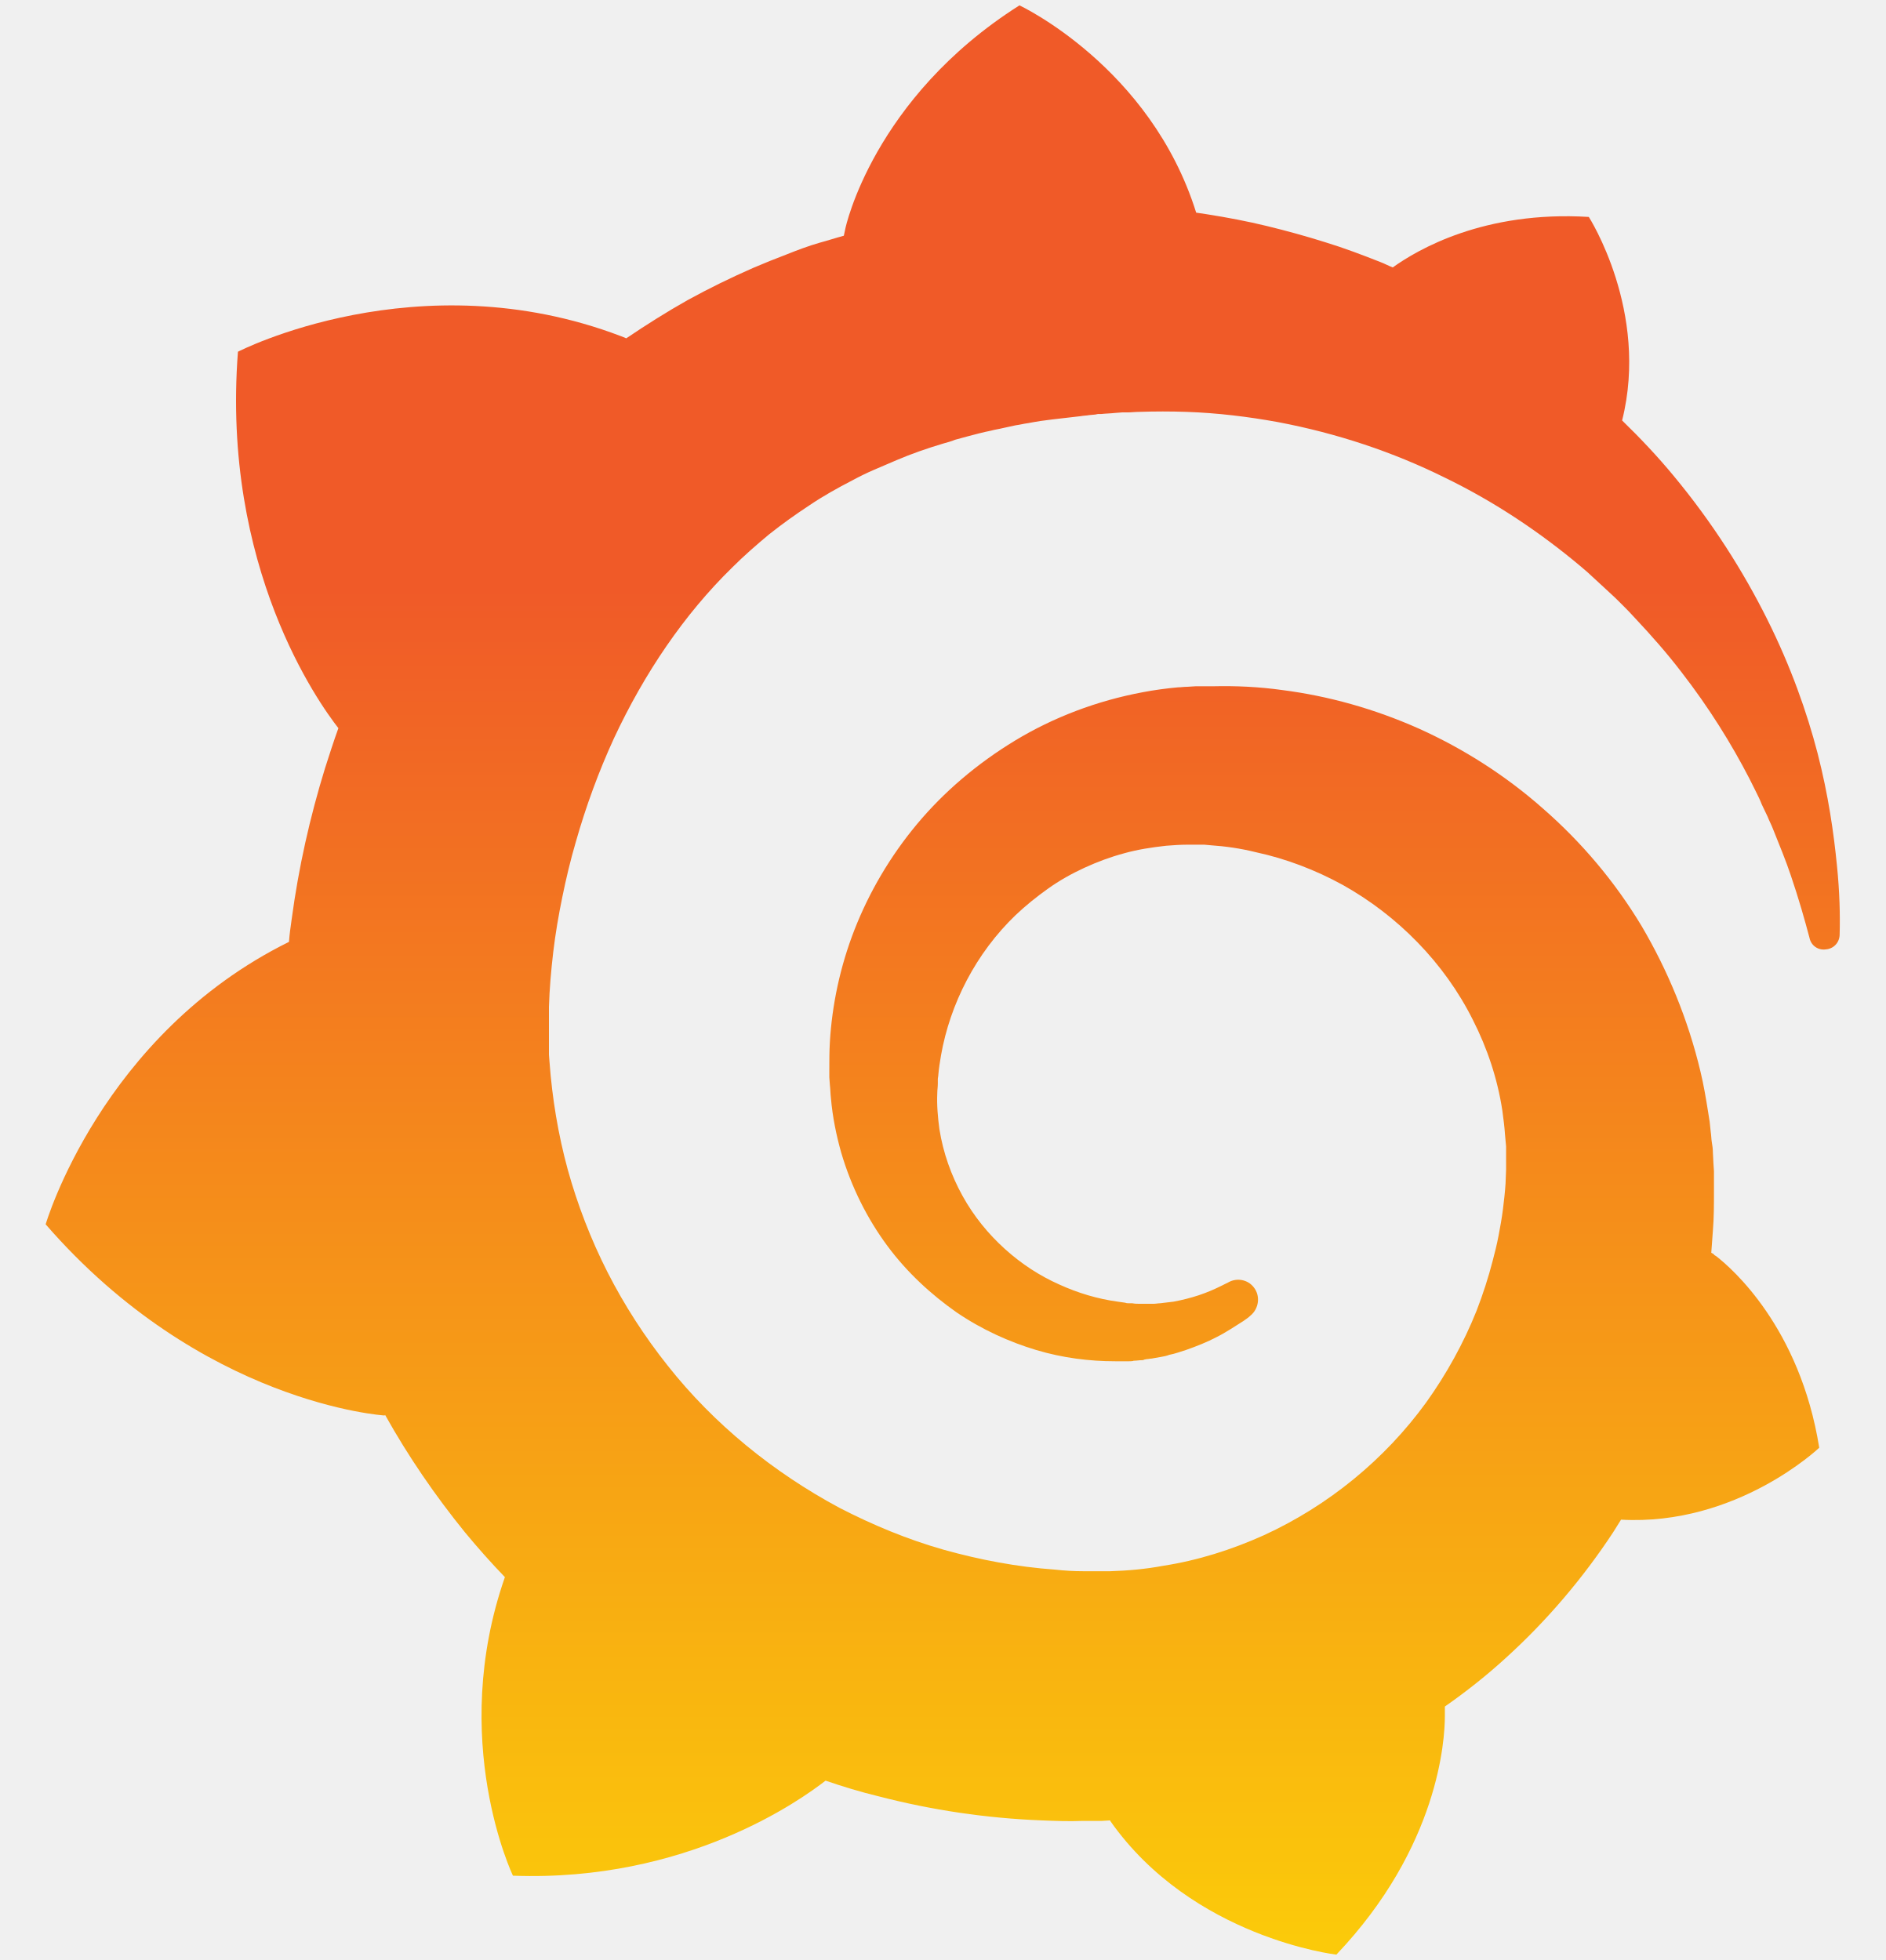
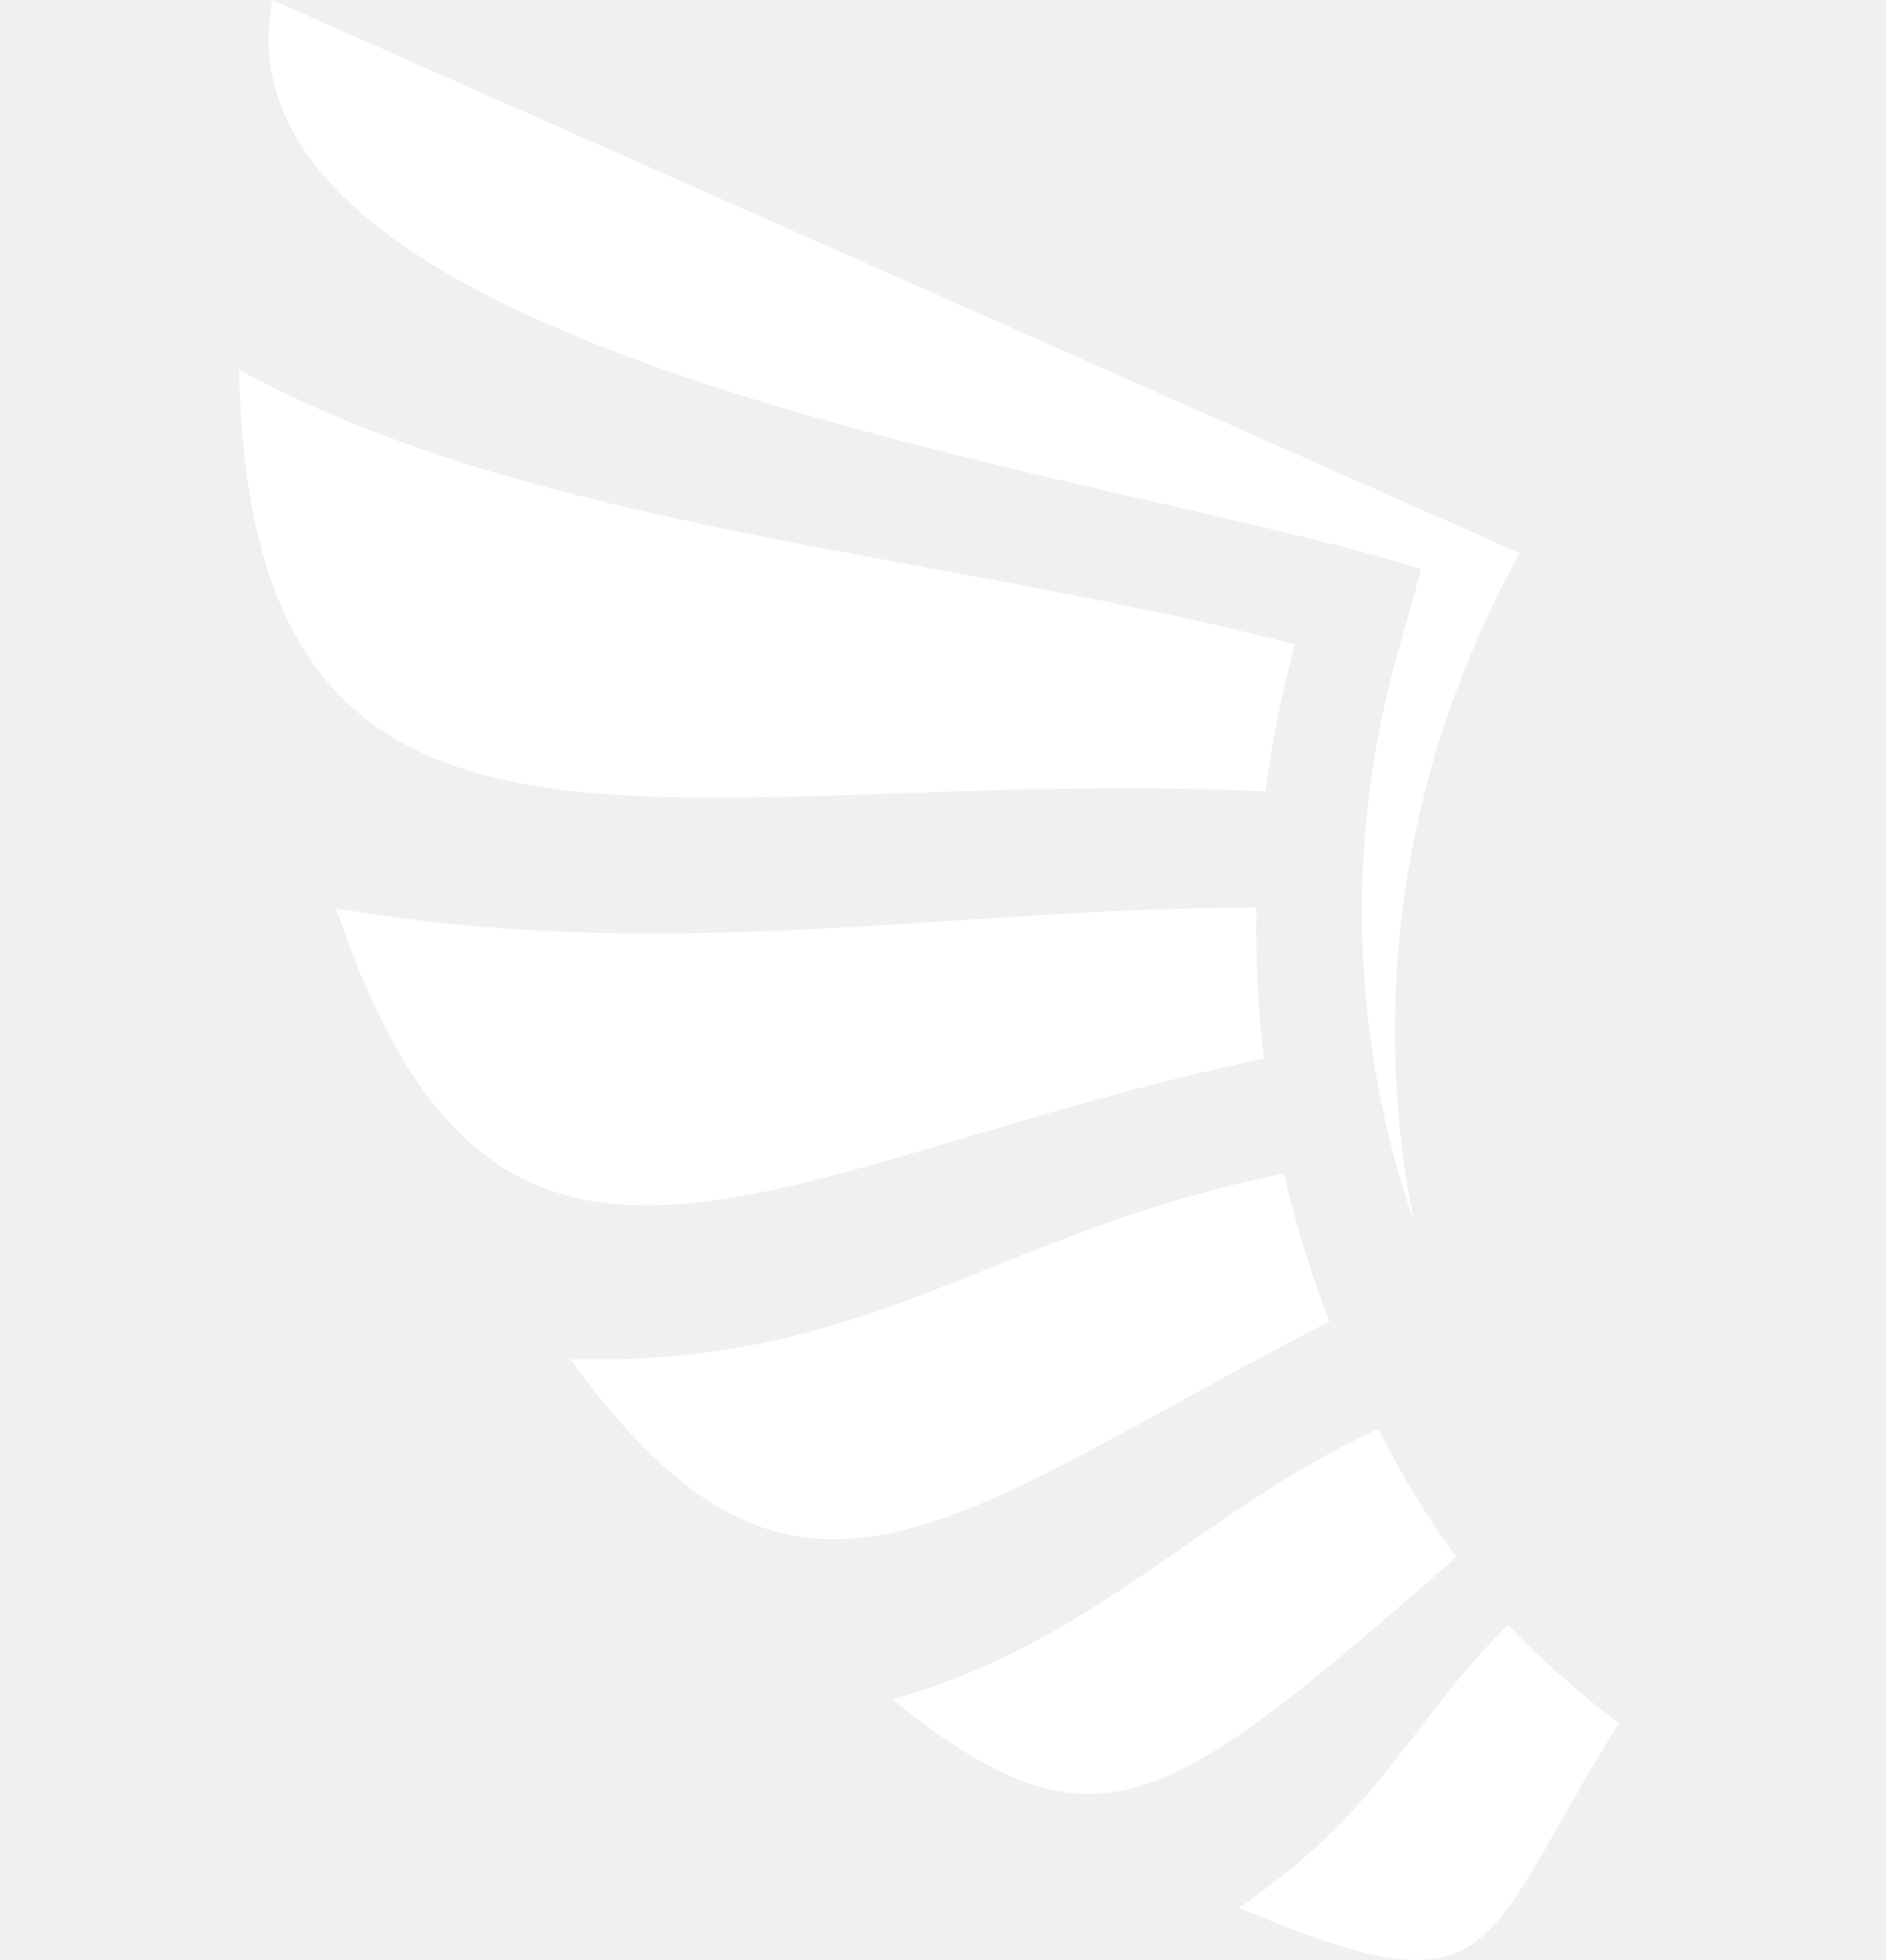
- <svg xmlns="http://www.w3.org/2000/svg" version="1.1" id="Layer_1" x="0px" y="0px" width="351px" height="365px" viewBox="0 0 351 365" style="enable-background:new 0 0 351 365;" xml:space="preserve">
-   <style type="text/css">
- 	.st0{fill:url(#SVGID_1_);}
- </style>
-   <g id="Layer_1_1_">
- </g>
-   <linearGradient id="SVGID_1_" gradientUnits="userSpaceOnUse" x1="175.5" y1="30%" x2="175.5" y2="99%">
-     <stop offset="0" style="stop-color:#F05A28" />
-     <stop offset="1" style="stop-color:#FBCA0A" />
-   </linearGradient>
-   <path class="st0" d="M342,161.2c-0.6-6.1-1.6-13.1-3.6-20.9c-2-7.7-5-16.2-9.4-25c-4.4-8.8-10.1-17.9-17.5-26.8  c-2.9-3.5-6.1-6.9-9.5-10.2c5.1-20.3-6.2-37.9-6.2-37.9c-19.5-1.2-31.9,6.1-36.5,9.4c-0.8-0.3-1.5-0.7-2.3-1  c-3.3-1.3-6.7-2.6-10.3-3.7c-3.5-1.1-7.1-2.1-10.8-3c-3.7-0.9-7.4-1.6-11.2-2.2c-0.7-0.1-1.3-0.2-2-0.3  c-8.5-27.2-32.9-38.6-32.9-38.6c-27.3,17.3-32.4,41.5-32.4,41.5s-0.1,0.5-0.3,1.4c-1.5,0.4-3,0.9-4.5,1.3c-2.1,0.6-4.2,1.4-6.2,2.2  c-2.1,0.8-4.1,1.6-6.2,2.5c-4.1,1.8-8.2,3.8-12.2,6c-3.9,2.2-7.7,4.6-11.4,7.1c-0.5-0.2-1-0.4-1-0.4c-37.8-14.4-71.3,2.9-71.3,2.9  c-3.1,40.2,15.1,65.5,18.7,70.1c-0.9,2.5-1.7,5-2.5,7.5c-2.8,9.1-4.9,18.4-6.2,28.1c-0.2,1.4-0.4,2.8-0.5,4.2  C18.8,192.7,8.5,228,8.5,228c29.1,33.5,63.1,35.6,63.1,35.6c0,0,0.1-0.1,0.1-0.1c4.3,7.7,9.3,15,14.9,21.9c2.4,2.9,4.8,5.6,7.4,8.3  c-10.6,30.4,1.5,55.6,1.5,55.6c32.4,1.2,53.7-14.2,58.2-17.7c3.2,1.1,6.5,2.1,9.8,2.9c10,2.6,20.2,4.1,30.4,4.5  c2.5,0.1,5.1,0.2,7.6,0.1l1.2,0l0.8,0l1.6,0l1.6-0.1l0,0.1c15.3,21.8,42.1,24.9,42.1,24.9c19.1-20.1,20.2-40.1,20.2-44.4l0,0  c0,0,0-0.1,0-0.3c0-0.4,0-0.6,0-0.6l0,0c0-0.3,0-0.6,0-0.9c4-2.8,7.8-5.8,11.4-9.1c7.6-6.9,14.3-14.8,19.9-23.3  c0.5-0.8,1-1.6,1.5-2.4c21.6,1.2,36.9-13.4,36.9-13.4c-3.6-22.5-16.4-33.5-19.1-35.6l0,0c0,0-0.1-0.1-0.3-0.2  c-0.2-0.1-0.2-0.2-0.2-0.2c0,0,0,0,0,0c-0.1-0.1-0.3-0.2-0.5-0.3c0.1-1.4,0.2-2.7,0.3-4.1c0.2-2.4,0.2-4.9,0.2-7.3l0-1.8l0-0.9  l0-0.5c0-0.6,0-0.4,0-0.6l-0.1-1.5l-0.1-2c0-0.7-0.1-1.3-0.2-1.9c-0.1-0.6-0.1-1.3-0.2-1.9l-0.2-1.9l-0.3-1.9  c-0.4-2.5-0.8-4.9-1.4-7.4c-2.3-9.7-6.1-18.9-11-27.2c-5-8.3-11.2-15.6-18.3-21.8c-7-6.2-14.9-11.2-23.1-14.9  c-8.3-3.7-16.9-6.1-25.5-7.2c-4.3-0.6-8.6-0.8-12.9-0.7l-1.6,0l-0.4,0c-0.1,0-0.6,0-0.5,0l-0.7,0l-1.6,0.1c-0.6,0-1.2,0.1-1.7,0.1  c-2.2,0.2-4.4,0.5-6.5,0.9c-8.6,1.6-16.7,4.7-23.8,9c-7.1,4.3-13.3,9.6-18.3,15.6c-5,6-8.9,12.7-11.6,19.6c-2.7,6.9-4.2,14.1-4.6,21  c-0.1,1.7-0.1,3.5-0.1,5.2c0,0.4,0,0.9,0,1.3l0.1,1.4c0.1,0.8,0.1,1.7,0.2,2.5c0.3,3.5,1,6.9,1.9,10.1c1.9,6.5,4.9,12.4,8.6,17.4  c3.7,5,8.2,9.1,12.9,12.4c4.7,3.2,9.8,5.5,14.8,7c5,1.5,10,2.1,14.7,2.1c0.6,0,1.2,0,1.7,0c0.3,0,0.6,0,0.9,0c0.3,0,0.6,0,0.9-0.1  c0.5,0,1-0.1,1.5-0.1c0.1,0,0.3,0,0.4-0.1l0.5-0.1c0.3,0,0.6-0.1,0.9-0.1c0.6-0.1,1.1-0.2,1.7-0.3c0.6-0.1,1.1-0.2,1.6-0.4  c1.1-0.2,2.1-0.6,3.1-0.9c2-0.7,4-1.5,5.7-2.4c1.8-0.9,3.4-2,5-3c0.4-0.3,0.9-0.6,1.3-1c1.6-1.3,1.9-3.7,0.6-5.3  c-1.1-1.4-3.1-1.8-4.7-0.9c-0.4,0.2-0.8,0.4-1.2,0.6c-1.4,0.7-2.8,1.3-4.3,1.8c-1.5,0.5-3.1,0.9-4.7,1.2c-0.8,0.1-1.6,0.2-2.5,0.3  c-0.4,0-0.8,0.1-1.3,0.1c-0.4,0-0.9,0-1.2,0c-0.4,0-0.8,0-1.2,0c-0.5,0-1,0-1.5-0.1c0,0-0.3,0-0.1,0l-0.2,0l-0.3,0  c-0.2,0-0.5,0-0.7-0.1c-0.5-0.1-0.9-0.1-1.4-0.2c-3.7-0.5-7.4-1.6-10.9-3.2c-3.6-1.6-7-3.8-10.1-6.6c-3.1-2.8-5.8-6.1-7.9-9.9  c-2.1-3.8-3.6-8-4.3-12.4c-0.3-2.2-0.5-4.5-0.4-6.7c0-0.6,0.1-1.2,0.1-1.8c0,0.2,0-0.1,0-0.1l0-0.2l0-0.5c0-0.3,0.1-0.6,0.1-0.9  c0.1-1.2,0.3-2.4,0.5-3.6c1.7-9.6,6.5-19,13.9-26.1c1.9-1.8,3.9-3.4,6-4.9c2.1-1.5,4.4-2.8,6.8-3.9c2.4-1.1,4.8-2,7.4-2.7  c2.5-0.7,5.1-1.1,7.8-1.4c1.3-0.1,2.6-0.2,4-0.2c0.4,0,0.6,0,0.9,0l1.1,0l0.7,0c0.3,0,0,0,0.1,0l0.3,0l1.1,0.1  c2.9,0.2,5.7,0.6,8.5,1.3c5.6,1.2,11.1,3.3,16.2,6.1c10.2,5.7,18.9,14.5,24.2,25.1c2.7,5.3,4.6,11,5.5,16.9c0.2,1.5,0.4,3,0.5,4.5  l0.1,1.1l0.1,1.1c0,0.4,0,0.8,0,1.1c0,0.4,0,0.8,0,1.1l0,1l0,1.1c0,0.7-0.1,1.9-0.1,2.6c-0.1,1.6-0.3,3.3-0.5,4.9  c-0.2,1.6-0.5,3.2-0.8,4.8c-0.3,1.6-0.7,3.2-1.1,4.7c-0.8,3.1-1.8,6.2-3,9.3c-2.4,6-5.6,11.8-9.4,17.1  c-7.7,10.6-18.2,19.2-30.2,24.7c-6,2.7-12.3,4.7-18.8,5.7c-3.2,0.6-6.5,0.9-9.8,1l-0.6,0l-0.5,0l-1.1,0l-1.6,0l-0.8,0  c0.4,0-0.1,0-0.1,0l-0.3,0c-1.8,0-3.5-0.1-5.3-0.3c-7-0.5-13.9-1.8-20.7-3.7c-6.7-1.9-13.2-4.6-19.4-7.8  c-12.3-6.6-23.4-15.6-32-26.5c-4.3-5.4-8.1-11.3-11.2-17.4c-3.1-6.1-5.6-12.6-7.4-19.1c-1.8-6.6-2.9-13.3-3.4-20.1l-0.1-1.3l0-0.3  l0-0.3l0-0.6l0-1.1l0-0.3l0-0.4l0-0.8l0-1.6l0-0.3c0,0,0,0.1,0-0.1l0-0.6c0-0.8,0-1.7,0-2.5c0.1-3.3,0.4-6.8,0.8-10.2  c0.4-3.4,1-6.9,1.7-10.3c0.7-3.4,1.5-6.8,2.5-10.2c1.9-6.7,4.3-13.2,7.1-19.3c5.7-12.2,13.1-23.1,22-31.8c2.2-2.2,4.5-4.2,6.9-6.2  c2.4-1.9,4.9-3.7,7.5-5.4c2.5-1.7,5.2-3.2,7.9-4.6c1.3-0.7,2.7-1.4,4.1-2c0.7-0.3,1.4-0.6,2.1-0.9c0.7-0.3,1.4-0.6,2.1-0.9  c2.8-1.2,5.7-2.2,8.7-3.1c0.7-0.2,1.5-0.4,2.2-0.7c0.7-0.2,1.5-0.4,2.2-0.6c1.5-0.4,3-0.8,4.5-1.1c0.7-0.2,1.5-0.3,2.3-0.5  c0.8-0.2,1.5-0.3,2.3-0.5c0.8-0.1,1.5-0.3,2.3-0.4l1.1-0.2l1.2-0.2c0.8-0.1,1.5-0.2,2.3-0.3c0.9-0.1,1.7-0.2,2.6-0.3  c0.7-0.1,1.9-0.2,2.6-0.3c0.5-0.1,1.1-0.1,1.6-0.2l1.1-0.1l0.5-0.1l0.6,0c0.9-0.1,1.7-0.1,2.6-0.2l1.3-0.1c0,0,0.5,0,0.1,0l0.3,0  l0.6,0c0.7,0,1.5-0.1,2.2-0.1c2.9-0.1,5.9-0.1,8.8,0c5.8,0.2,11.5,0.9,17,1.9c11.1,2.1,21.5,5.6,31,10.3  c9.5,4.6,17.9,10.3,25.3,16.5c0.5,0.4,0.9,0.8,1.4,1.2c0.4,0.4,0.9,0.8,1.3,1.2c0.9,0.8,1.7,1.6,2.6,2.4c0.9,0.8,1.7,1.6,2.5,2.4  c0.8,0.8,1.6,1.6,2.4,2.5c3.1,3.3,6,6.6,8.6,10c5.2,6.7,9.4,13.5,12.7,19.9c0.2,0.4,0.4,0.8,0.6,1.2c0.2,0.4,0.4,0.8,0.6,1.2  c0.4,0.8,0.8,1.6,1.1,2.4c0.4,0.8,0.7,1.5,1.1,2.3c0.3,0.8,0.7,1.5,1,2.3c1.2,3,2.4,5.9,3.3,8.6c1.5,4.4,2.6,8.3,3.5,11.7  c0.3,1.4,1.6,2.3,3,2.1c1.5-0.1,2.6-1.3,2.6-2.8C342.6,170.4,342.5,166.1,342,161.2z" />
+ <svg xmlns="http://www.w3.org/2000/svg" id="Camada_1" data-name="Camada 1" viewBox="0 0 351 365">
+   <defs>
+     <style>.cls-1{fill:#fff;fill-rule:evenodd;}</style>
+   </defs>
+   <path class="cls-1" d="M235.3,197.12A200.62,200.62,0,0,1,233.94,169c-57.13.05-109.18,10.77-171.39.15q1.16,3.34,2.39,6.65C95.35,257.44,145.93,215.88,235.3,197.12Z" />
+   <path class="cls-1" d="M247.54,246.06c-.33-.83-.65-1.67-1-2.51a201.86,201.86,0,0,1-7.51-25c-54.86,11.08-76.3,36-132.83,34.56C148.8,312.09,176.64,282.62,247.54,246.06Z" />
+   <path class="cls-1" d="M280.73,302.59c-19,19.06-23,34.13-50.06,52.69,49.33,20.92,44.47,7.45,70.76-34.43A162.63,162.63,0,0,1,280.73,302.59Z" />
+   <path class="cls-1" d="M271.12,290a179.13,179.13,0,0,1-14.54-23.89c-33.72,15.62-51.66,39.21-90.38,50.37C204.48,347.49,217.32,336.8,271.12,290Z" />
+   <path class="cls-1" d="M235.59,147.38A204.81,204.81,0,0,1,241.1,120C175.58,102.93,99,98.81,44.52,68.84,46.62,176,125.66,142.21,235.59,147.38Z" />
+   <path class="cls-1" d="M263.21,227.45a180.81,180.81,0,0,1,7.32-97.07A189.86,189.86,0,0,1,282.91,103L50.71,0c-13,67.81,158.74,88.13,213.89,106l-3.33,12h0A177.42,177.42,0,0,0,263.21,227.45Z" />
</svg>
